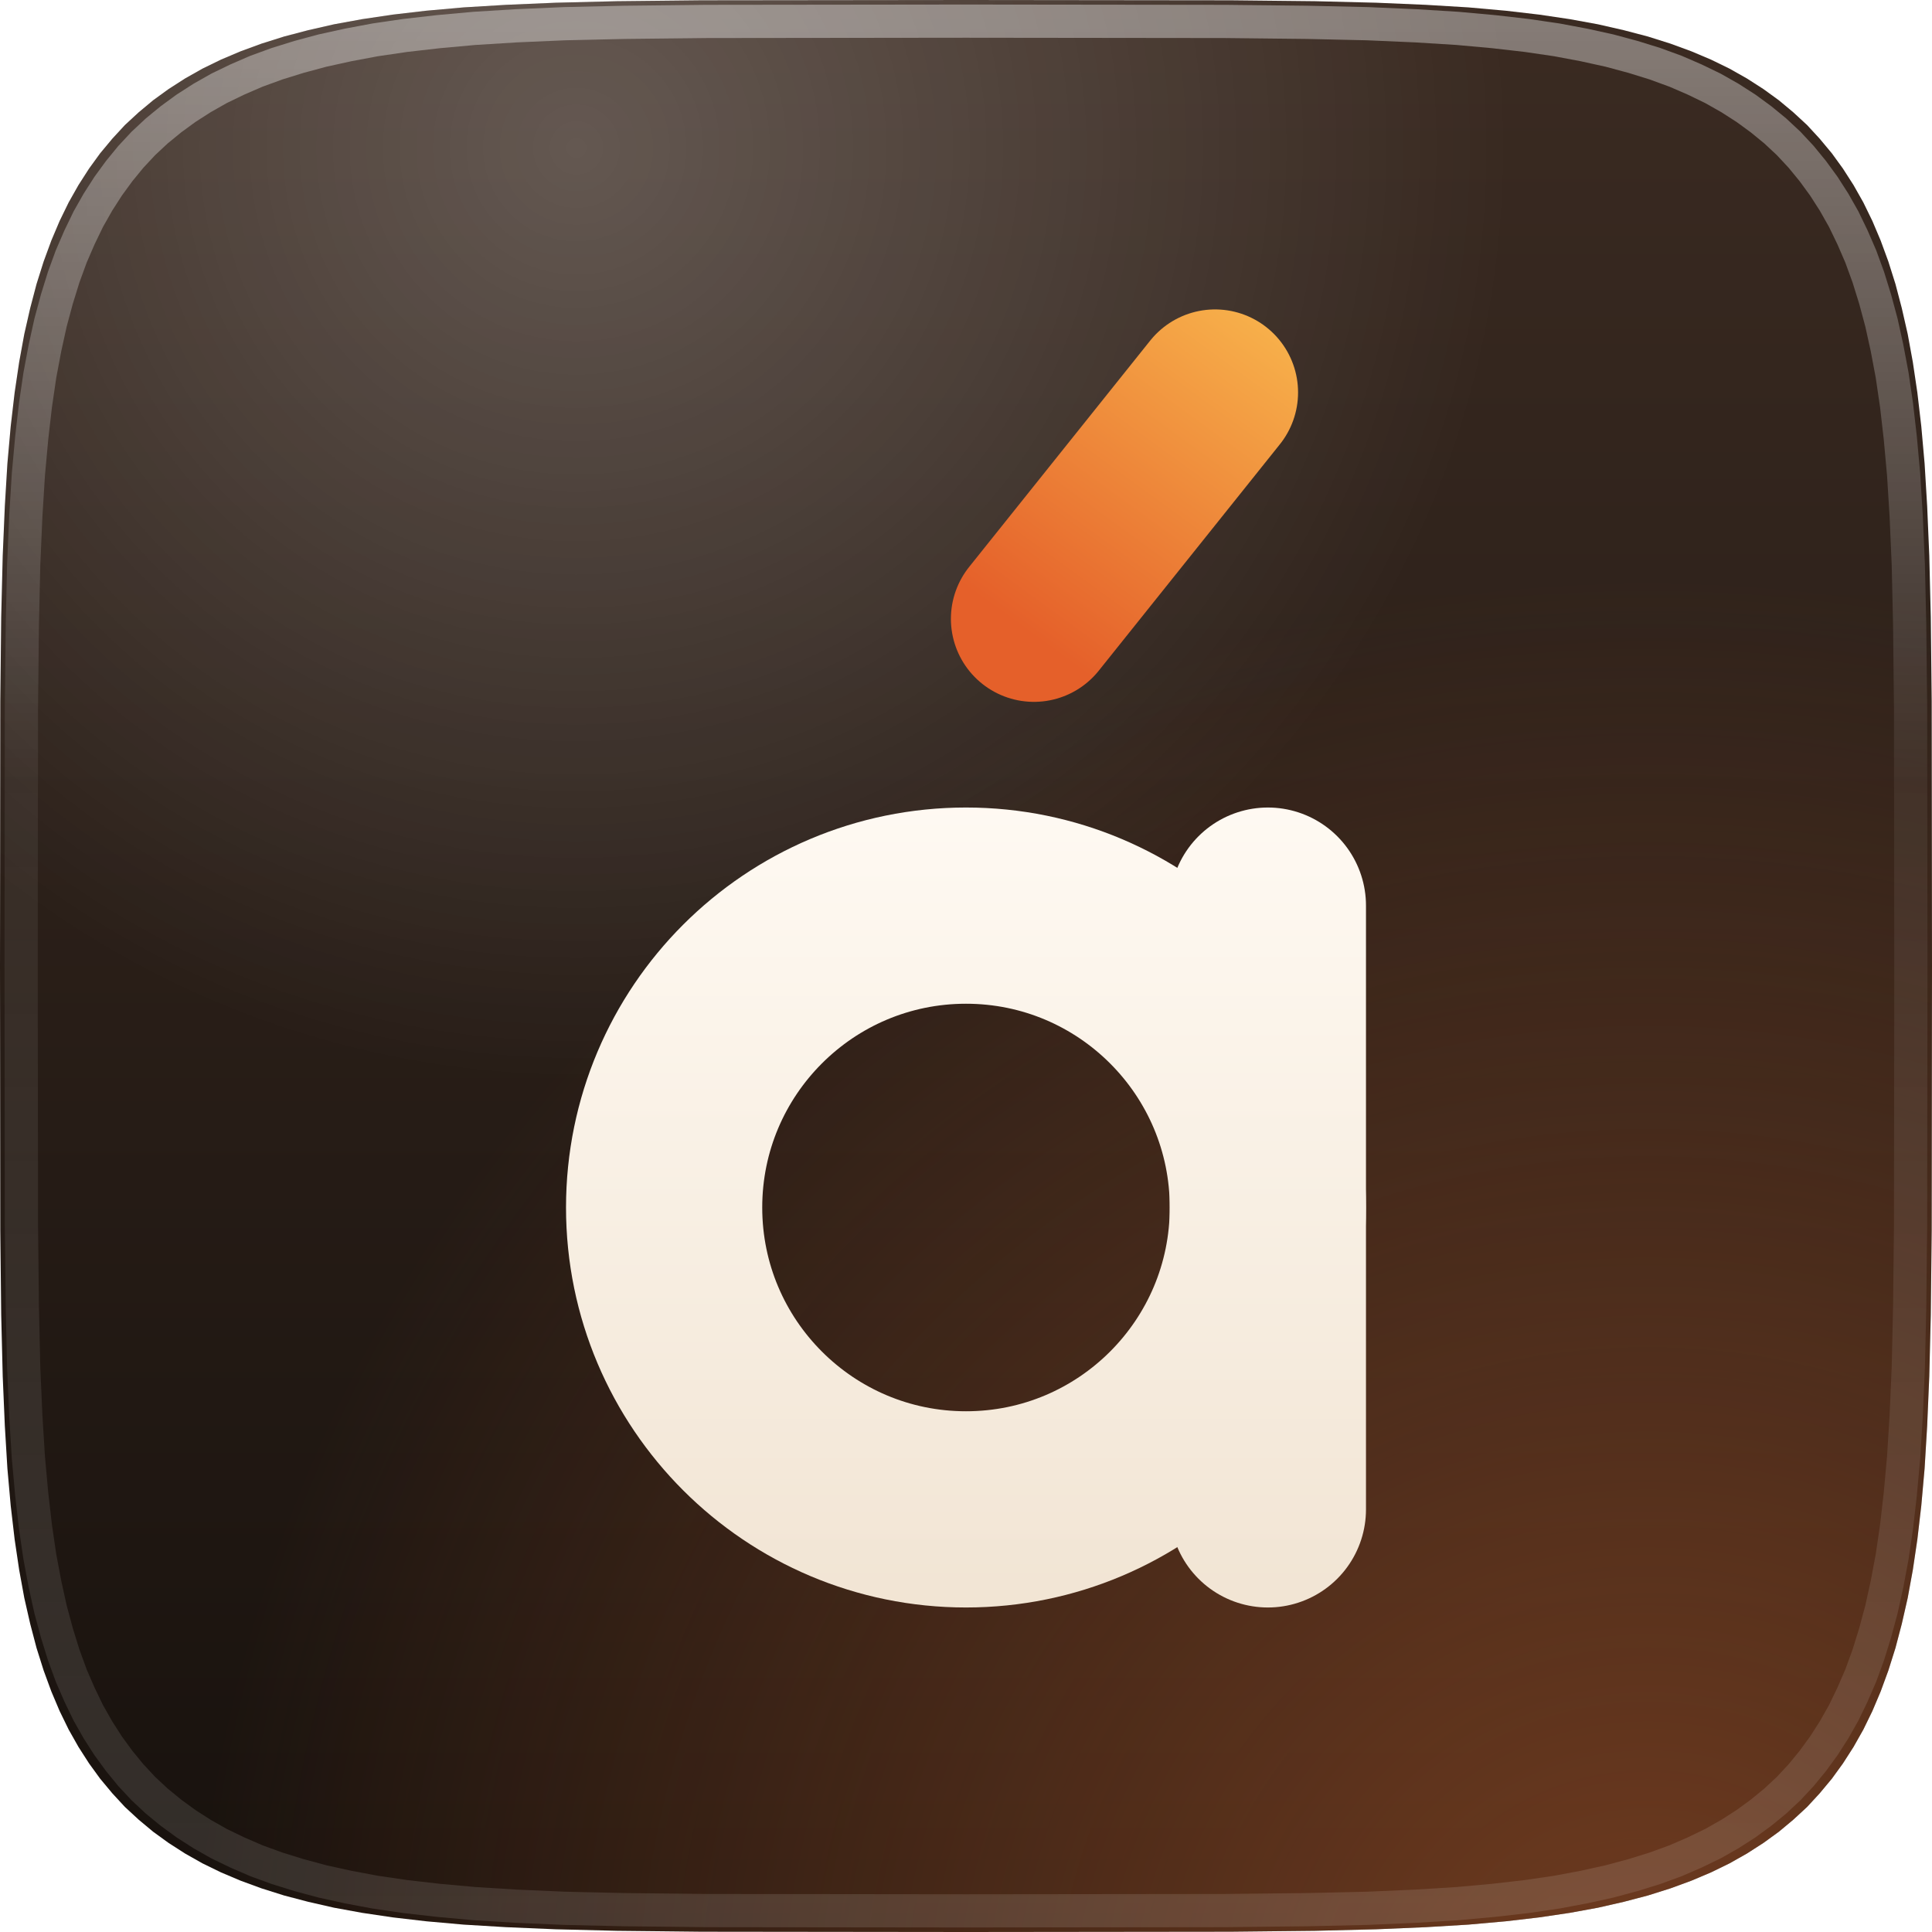
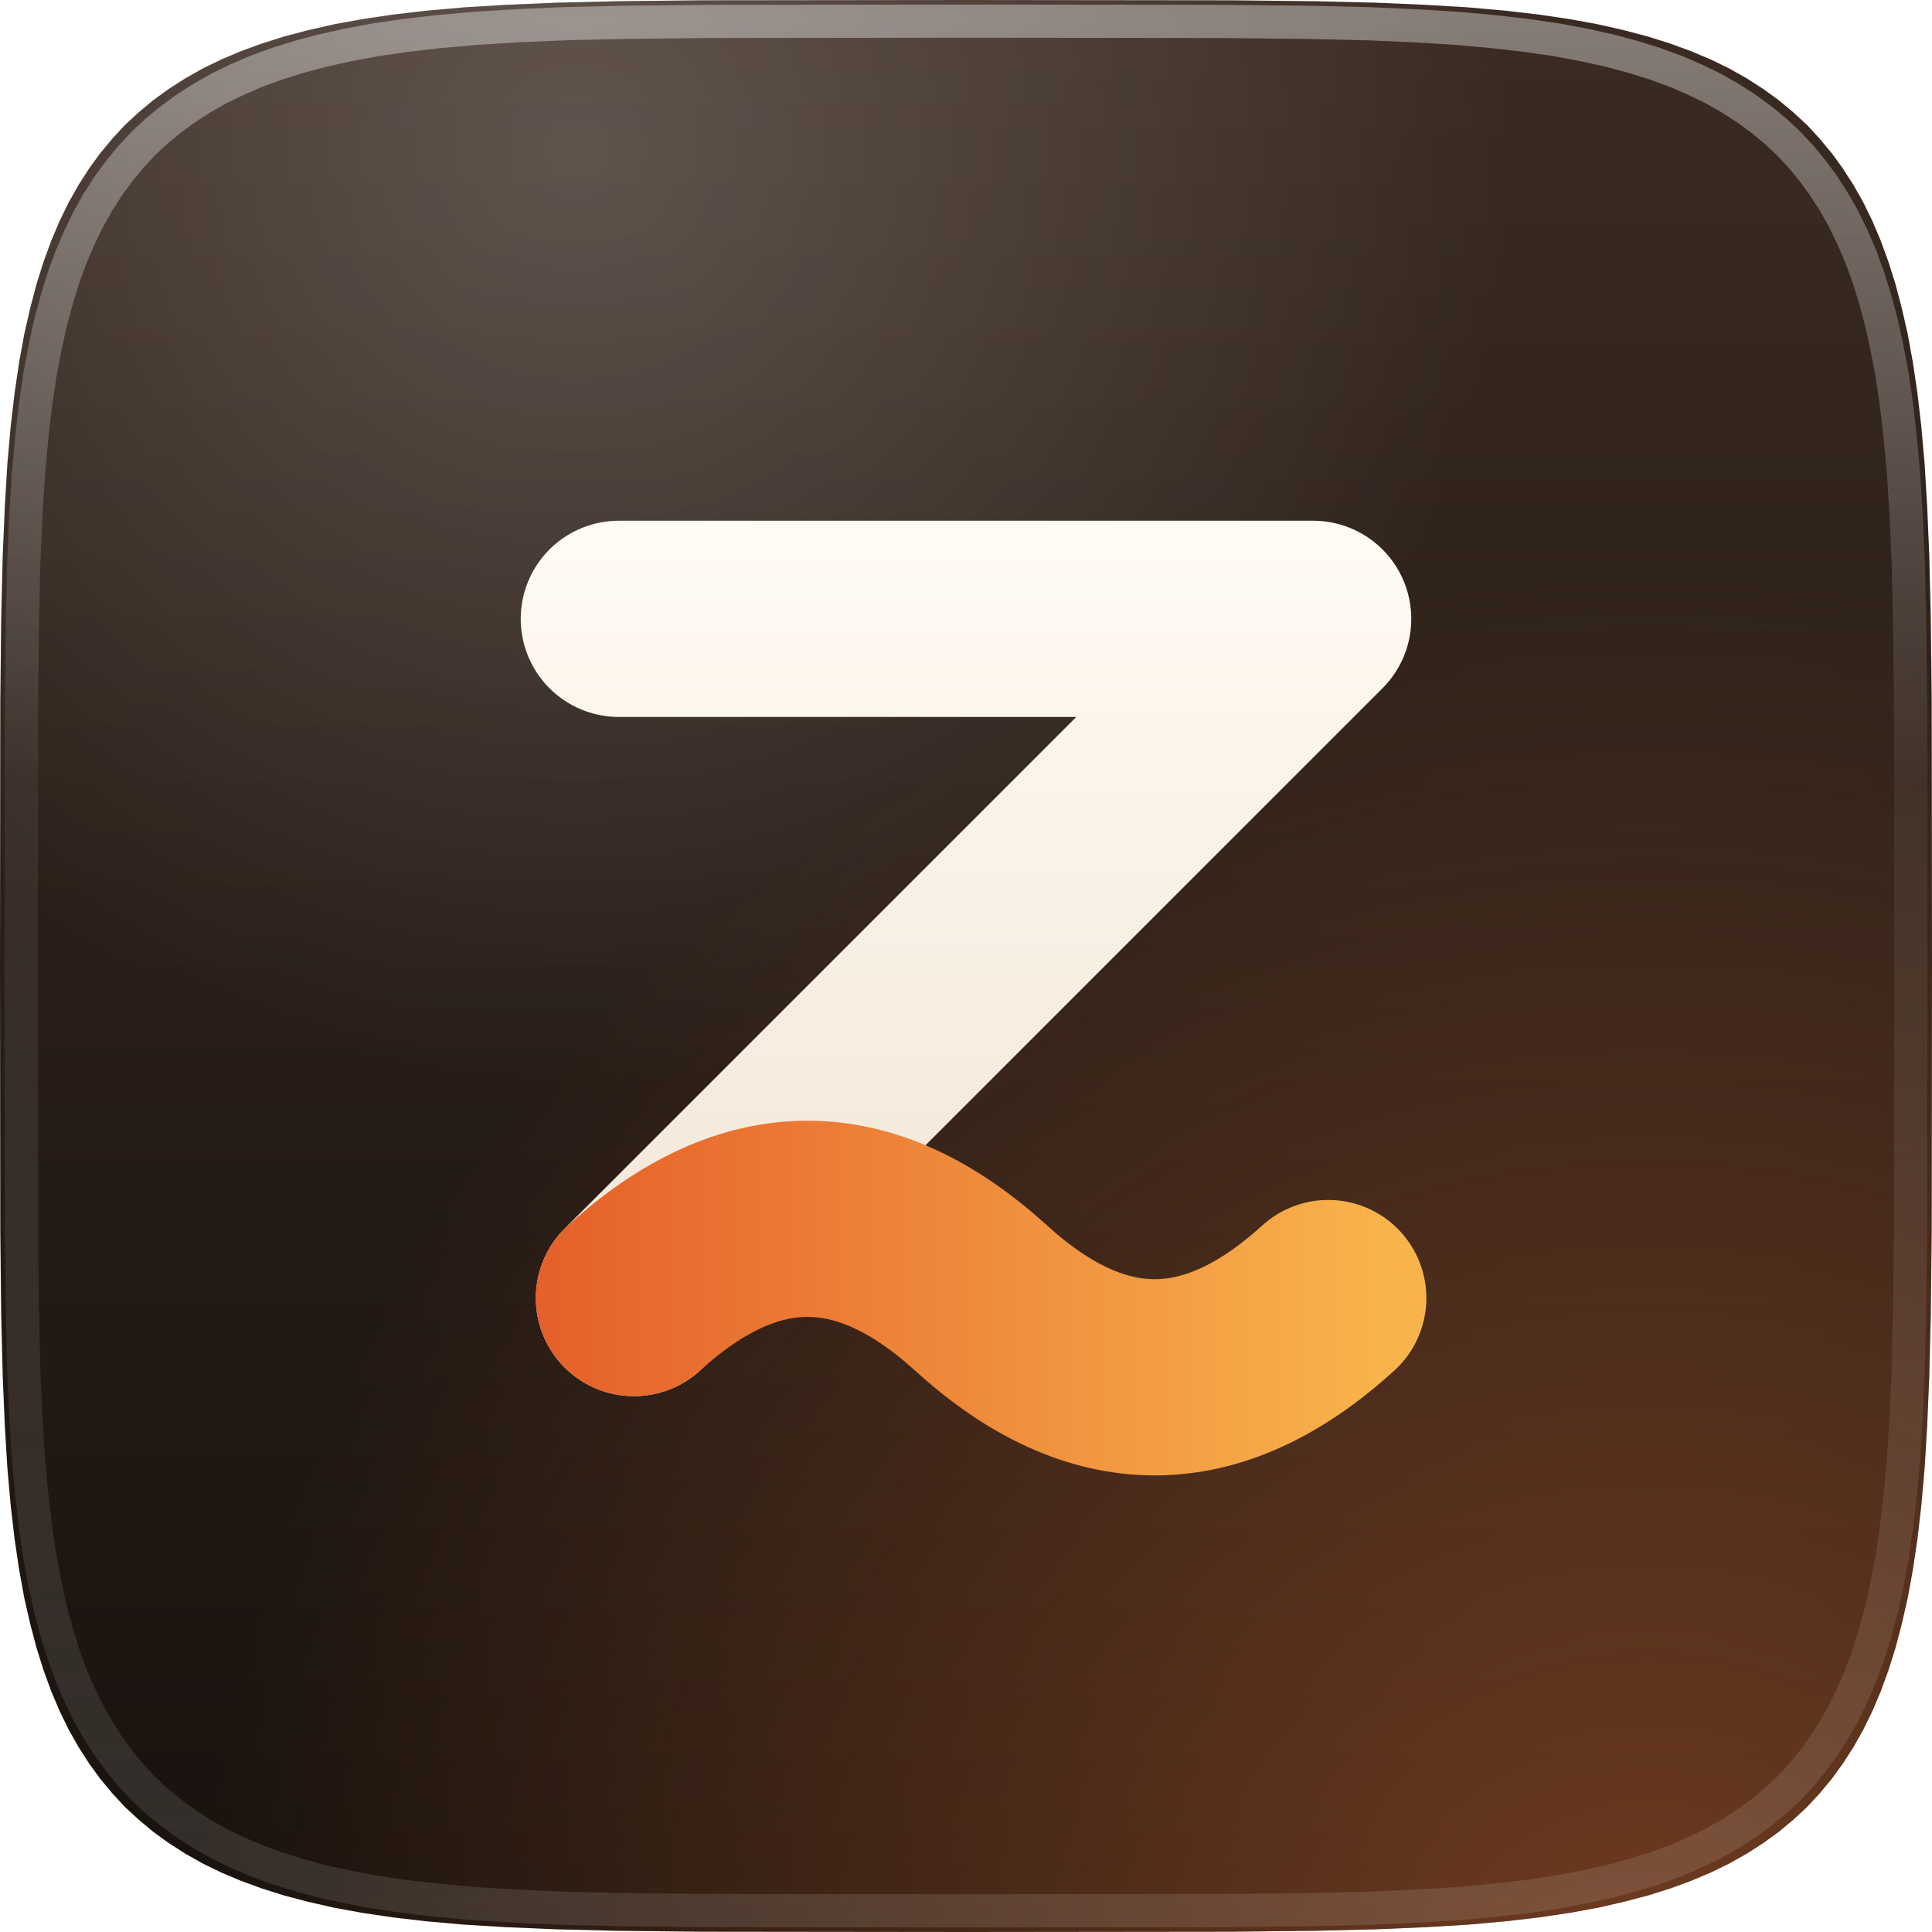
- <svg xmlns="http://www.w3.org/2000/svg" viewBox="0 0 128 128" width="128" height="128" role="img" aria-label="core">
+ <svg xmlns="http://www.w3.org/2000/svg" viewBox="0 0 128 128" width="128" height="128" role="img" aria-label="Zala Studio">
  <defs>
    <linearGradient id="lake" x1="0" y1="0" x2="0" y2="1">
      <stop offset="0" stop-color="#3B2B22" />
      <stop offset="1" stop-color="#17110D" />
    </linearGradient>
    <radialGradient id="sheen" cx=".3" cy=".08" r=".8">
-       <stop offset="0" stop-color="#fff" stop-opacity=".22" />
+       <stop offset="0" stop-color="#fff" stop-opacity=".2" />
      <stop offset=".6" stop-color="#fff" stop-opacity="0" />
    </radialGradient>
    <radialGradient id="warm" cx=".85" cy="1.05" r=".75">
      <stop offset="0" stop-color="#F0783A" stop-opacity=".42" />
      <stop offset="1" stop-color="#F0783A" stop-opacity="0" />
    </radialGradient>
    <linearGradient id="rim" x1="0" y1="0" x2="0" y2="1">
      <stop offset="0" stop-color="#fff" stop-opacity=".38" />
      <stop offset=".4" stop-color="#fff" stop-opacity=".06" />
      <stop offset="1" stop-color="#fff" stop-opacity=".12" />
    </linearGradient>
-     <linearGradient id="ink" gradientUnits="userSpaceOnUse" x1="0" y1="52" x2="0" y2="108">
+     <linearGradient id="ink" gradientUnits="userSpaceOnUse" x1="0" y1="36" x2="0" y2="92">
      <stop offset="0" stop-color="#FFFAF3" />
      <stop offset="1" stop-color="#F1E4D3" />
    </linearGradient>
-     <linearGradient id="glint" gradientUnits="userSpaceOnUse" x1="66" y1="44" x2="82" y2="22">
+     <linearGradient id="glint" gradientUnits="userSpaceOnUse" x1="36" y1="0" x2="92" y2="0">
      <stop offset="0" stop-color="#E5602A" />
      <stop offset="1" stop-color="#F8B44C" />
    </linearGradient>
  </defs>
  <path d="M128.00,64.00 L127.98,81.53 L127.92,87.12 L127.82,91.18 L127.68,94.47 L127.51,97.29 L127.29,99.76 L127.03,101.99 L126.73,104.01 L126.39,105.87 L126.00,107.58 L125.58,109.18 L125.11,110.67 L124.60,112.06 L124.05,113.36 L123.45,114.59 L122.80,115.74 L122.10,116.83 L121.36,117.85 L120.56,118.81 L119.72,119.72 L118.81,120.56 L117.85,121.36 L116.83,122.10 L115.74,122.80 L114.59,123.45 L113.36,124.05 L112.06,124.60 L110.67,125.11 L109.18,125.58 L107.58,126.00 L105.87,126.39 L104.01,126.73 L101.99,127.03 L99.76,127.29 L97.29,127.51 L94.47,127.68 L91.18,127.82 L87.12,127.92 L81.53,127.98 L64.00,128.00 L46.47,127.98 L40.88,127.92 L36.82,127.82 L33.53,127.68 L30.71,127.51 L28.24,127.29 L26.01,127.03 L23.99,126.73 L22.13,126.39 L20.42,126.00 L18.82,125.58 L17.33,125.11 L15.94,124.60 L14.64,124.05 L13.41,123.45 L12.26,122.80 L11.17,122.10 L10.15,121.36 L9.19,120.56 L8.28,119.72 L7.44,118.81 L6.64,117.85 L5.90,116.83 L5.20,115.74 L4.55,114.59 L3.95,113.36 L3.40,112.06 L2.89,110.67 L2.42,109.18 L2.00,107.58 L1.61,105.87 L1.27,104.01 L0.97,101.99 L0.71,99.76 L0.49,97.29 L0.32,94.47 L0.18,91.18 L0.08,87.12 L0.02,81.53 L0.00,64.00 L0.02,46.47 L0.08,40.88 L0.18,36.82 L0.32,33.53 L0.49,30.71 L0.71,28.24 L0.97,26.01 L1.27,23.99 L1.61,22.13 L2.00,20.42 L2.42,18.82 L2.89,17.33 L3.40,15.94 L3.95,14.64 L4.55,13.41 L5.20,12.26 L5.90,11.17 L6.64,10.15 L7.44,9.19 L8.28,8.28 L9.19,7.44 L10.15,6.64 L11.17,5.90 L12.26,5.20 L13.41,4.55 L14.64,3.95 L15.94,3.40 L17.33,2.89 L18.82,2.42 L20.42,2.00 L22.13,1.61 L23.99,1.27 L26.01,0.97 L28.24,0.71 L30.71,0.49 L33.53,0.32 L36.82,0.18 L40.88,0.08 L46.47,0.02 L64.00,0.00 L81.53,0.02 L87.12,0.08 L91.18,0.18 L94.47,0.32 L97.29,0.49 L99.76,0.71 L101.99,0.97 L104.01,1.27 L105.87,1.61 L107.58,2.00 L109.18,2.42 L110.67,2.89 L112.06,3.40 L113.36,3.95 L114.59,4.55 L115.74,5.20 L116.83,5.90 L117.85,6.64 L118.81,7.44 L119.72,8.28 L120.56,9.19 L121.36,10.15 L122.10,11.17 L122.80,12.26 L123.45,13.41 L124.05,14.64 L124.60,15.94 L125.11,17.33 L125.58,18.82 L126.00,20.42 L126.39,22.13 L126.73,23.99 L127.03,26.01 L127.29,28.24 L127.51,30.71 L127.68,33.53 L127.82,36.82 L127.92,40.88 L127.98,46.47 Z" fill="url(#lake)" />
  <path d="M128.00,64.00 L127.98,81.53 L127.92,87.12 L127.82,91.18 L127.68,94.47 L127.51,97.29 L127.29,99.76 L127.03,101.99 L126.73,104.01 L126.39,105.87 L126.00,107.58 L125.58,109.18 L125.11,110.67 L124.60,112.06 L124.05,113.36 L123.45,114.59 L122.80,115.74 L122.10,116.83 L121.36,117.85 L120.56,118.81 L119.72,119.72 L118.81,120.56 L117.85,121.36 L116.83,122.10 L115.74,122.80 L114.59,123.45 L113.36,124.05 L112.06,124.60 L110.67,125.11 L109.18,125.58 L107.58,126.00 L105.87,126.39 L104.01,126.73 L101.99,127.03 L99.76,127.29 L97.29,127.51 L94.47,127.68 L91.18,127.82 L87.12,127.92 L81.53,127.98 L64.00,128.00 L46.47,127.98 L40.88,127.92 L36.82,127.82 L33.53,127.68 L30.71,127.51 L28.24,127.29 L26.01,127.03 L23.99,126.73 L22.13,126.39 L20.42,126.00 L18.82,125.58 L17.33,125.11 L15.94,124.60 L14.64,124.05 L13.41,123.45 L12.26,122.80 L11.17,122.10 L10.15,121.36 L9.19,120.56 L8.28,119.72 L7.44,118.81 L6.64,117.85 L5.90,116.83 L5.20,115.74 L4.55,114.59 L3.95,113.36 L3.40,112.06 L2.89,110.67 L2.42,109.18 L2.00,107.58 L1.61,105.87 L1.27,104.01 L0.97,101.99 L0.71,99.76 L0.49,97.29 L0.32,94.47 L0.18,91.18 L0.08,87.12 L0.02,81.53 L0.00,64.00 L0.02,46.47 L0.08,40.88 L0.18,36.82 L0.32,33.53 L0.49,30.71 L0.71,28.24 L0.97,26.01 L1.27,23.99 L1.61,22.13 L2.00,20.42 L2.42,18.82 L2.89,17.33 L3.40,15.94 L3.95,14.64 L4.55,13.41 L5.20,12.26 L5.90,11.17 L6.64,10.15 L7.44,9.19 L8.28,8.28 L9.19,7.44 L10.15,6.64 L11.17,5.90 L12.26,5.20 L13.41,4.55 L14.64,3.95 L15.94,3.40 L17.33,2.89 L18.82,2.42 L20.42,2.00 L22.13,1.61 L23.99,1.27 L26.01,0.97 L28.24,0.71 L30.71,0.49 L33.53,0.32 L36.82,0.18 L40.88,0.08 L46.47,0.02 L64.00,0.00 L81.53,0.02 L87.12,0.08 L91.18,0.18 L94.47,0.32 L97.29,0.49 L99.76,0.71 L101.99,0.97 L104.01,1.27 L105.87,1.61 L107.58,2.00 L109.18,2.42 L110.67,2.89 L112.06,3.40 L113.36,3.95 L114.59,4.55 L115.74,5.20 L116.83,5.90 L117.85,6.64 L118.81,7.44 L119.72,8.28 L120.56,9.19 L121.36,10.15 L122.10,11.17 L122.80,12.26 L123.45,13.41 L124.05,14.64 L124.60,15.94 L125.11,17.33 L125.58,18.82 L126.00,20.42 L126.39,22.13 L126.73,23.99 L127.03,26.01 L127.29,28.24 L127.51,30.71 L127.68,33.53 L127.82,36.82 L127.92,40.88 L127.98,46.47 Z" fill="url(#warm)" />
  <path d="M128.00,64.00 L127.98,81.53 L127.92,87.12 L127.82,91.18 L127.68,94.47 L127.51,97.29 L127.29,99.76 L127.03,101.99 L126.73,104.01 L126.39,105.87 L126.00,107.58 L125.58,109.18 L125.11,110.67 L124.60,112.06 L124.05,113.36 L123.45,114.59 L122.80,115.74 L122.10,116.83 L121.36,117.85 L120.56,118.81 L119.72,119.72 L118.81,120.56 L117.85,121.36 L116.83,122.10 L115.74,122.80 L114.59,123.45 L113.36,124.05 L112.06,124.60 L110.67,125.11 L109.18,125.58 L107.58,126.00 L105.87,126.39 L104.01,126.73 L101.99,127.03 L99.76,127.29 L97.29,127.51 L94.47,127.68 L91.18,127.82 L87.12,127.92 L81.53,127.98 L64.00,128.00 L46.47,127.98 L40.88,127.92 L36.82,127.82 L33.53,127.68 L30.71,127.51 L28.24,127.29 L26.01,127.03 L23.99,126.73 L22.13,126.39 L20.42,126.00 L18.82,125.58 L17.33,125.11 L15.94,124.60 L14.64,124.05 L13.41,123.45 L12.26,122.80 L11.17,122.10 L10.15,121.36 L9.19,120.56 L8.28,119.72 L7.44,118.81 L6.64,117.85 L5.90,116.83 L5.20,115.74 L4.55,114.59 L3.95,113.36 L3.40,112.06 L2.89,110.67 L2.42,109.18 L2.00,107.58 L1.61,105.87 L1.27,104.01 L0.97,101.99 L0.71,99.76 L0.49,97.29 L0.32,94.47 L0.18,91.18 L0.08,87.12 L0.02,81.53 L0.00,64.00 L0.02,46.47 L0.08,40.88 L0.18,36.82 L0.32,33.53 L0.49,30.71 L0.71,28.24 L0.97,26.01 L1.27,23.99 L1.61,22.13 L2.00,20.42 L2.42,18.82 L2.89,17.33 L3.40,15.94 L3.95,14.64 L4.55,13.41 L5.20,12.26 L5.90,11.17 L6.64,10.15 L7.44,9.19 L8.28,8.28 L9.19,7.44 L10.15,6.64 L11.17,5.90 L12.26,5.20 L13.41,4.55 L14.64,3.95 L15.94,3.40 L17.33,2.89 L18.82,2.42 L20.42,2.00 L22.13,1.61 L23.99,1.27 L26.01,0.97 L28.24,0.71 L30.71,0.49 L33.53,0.32 L36.82,0.18 L40.88,0.08 L46.47,0.02 L64.00,0.00 L81.53,0.02 L87.12,0.08 L91.18,0.18 L94.47,0.32 L97.29,0.49 L99.76,0.71 L101.99,0.97 L104.01,1.27 L105.87,1.61 L107.58,2.00 L109.18,2.42 L110.67,2.89 L112.06,3.40 L113.36,3.95 L114.59,4.55 L115.74,5.20 L116.83,5.90 L117.85,6.64 L118.81,7.44 L119.72,8.28 L120.56,9.19 L121.36,10.15 L122.10,11.17 L122.80,12.26 L123.45,13.41 L124.05,14.64 L124.60,15.94 L125.11,17.33 L125.58,18.82 L126.00,20.42 L126.39,22.13 L126.73,23.99 L127.03,26.01 L127.29,28.24 L127.51,30.71 L127.68,33.53 L127.82,36.82 L127.92,40.88 L127.98,46.47 Z" fill="url(#sheen)" />
  <path d="M126.60,64.00 L126.58,81.15 L126.52,86.62 L126.43,90.59 L126.29,93.81 L126.12,96.56 L125.90,98.98 L125.65,101.16 L125.36,103.14 L125.02,104.95 L124.65,106.63 L124.23,108.19 L123.78,109.64 L123.28,111.01 L122.73,112.28 L122.15,113.48 L121.51,114.61 L120.83,115.67 L120.10,116.67 L119.33,117.61 L118.50,118.50 L117.61,119.33 L116.67,120.10 L115.67,120.83 L114.61,121.51 L113.48,122.15 L112.28,122.73 L111.01,123.28 L109.64,123.78 L108.19,124.23 L106.63,124.65 L104.95,125.02 L103.14,125.36 L101.16,125.65 L98.98,125.90 L96.56,126.12 L93.81,126.29 L90.59,126.43 L86.62,126.52 L81.15,126.58 L64.00,126.60 L46.85,126.58 L41.38,126.52 L37.41,126.43 L34.19,126.29 L31.44,126.12 L29.02,125.90 L26.84,125.65 L24.86,125.36 L23.05,125.02 L21.37,124.65 L19.81,124.23 L18.36,123.78 L16.99,123.28 L15.72,122.73 L14.52,122.15 L13.39,121.51 L12.33,120.83 L11.33,120.10 L10.39,119.33 L9.50,118.50 L8.67,117.61 L7.90,116.67 L7.17,115.67 L6.49,114.61 L5.85,113.48 L5.27,112.28 L4.72,111.01 L4.22,109.64 L3.77,108.19 L3.35,106.63 L2.98,104.95 L2.64,103.14 L2.35,101.16 L2.10,98.98 L1.88,96.56 L1.71,93.81 L1.57,90.59 L1.48,86.62 L1.42,81.15 L1.40,64.00 L1.42,46.85 L1.48,41.38 L1.57,37.41 L1.71,34.19 L1.88,31.44 L2.10,29.02 L2.35,26.84 L2.64,24.86 L2.98,23.05 L3.35,21.37 L3.77,19.81 L4.22,18.36 L4.72,16.99 L5.27,15.72 L5.85,14.52 L6.49,13.39 L7.17,12.33 L7.90,11.33 L8.67,10.39 L9.50,9.50 L10.39,8.67 L11.33,7.90 L12.33,7.17 L13.39,6.49 L14.52,5.85 L15.72,5.27 L16.99,4.72 L18.36,4.22 L19.81,3.77 L21.37,3.35 L23.05,2.98 L24.86,2.64 L26.84,2.35 L29.02,2.10 L31.44,1.88 L34.19,1.71 L37.41,1.57 L41.38,1.48 L46.85,1.42 L64.00,1.40 L81.15,1.42 L86.62,1.48 L90.59,1.57 L93.81,1.71 L96.56,1.88 L98.98,2.10 L101.16,2.35 L103.14,2.64 L104.95,2.98 L106.63,3.35 L108.19,3.77 L109.64,4.22 L111.01,4.72 L112.28,5.27 L113.48,5.85 L114.61,6.49 L115.67,7.17 L116.67,7.90 L117.61,8.67 L118.50,9.50 L119.33,10.39 L120.10,11.33 L120.83,12.33 L121.51,13.39 L122.15,14.52 L122.73,15.72 L123.28,16.99 L123.78,18.36 L124.23,19.81 L124.65,21.37 L125.02,23.05 L125.36,24.86 L125.65,26.84 L125.90,29.02 L126.12,31.44 L126.29,34.19 L126.43,37.41 L126.52,41.38 L126.58,46.85 Z" fill="none" stroke="url(#rim)" stroke-width="2.2" />
-   <g transform="translate(5 0)">
-     <circle cx="59" cy="80" r="20" fill="none" stroke="url(#ink)" stroke-width="13" />
-     <line x1="79" y1="60" x2="79" y2="100" stroke="url(#ink)" stroke-width="13" stroke-linecap="round" />
-     <line x1="63.5" y1="41" x2="75.5" y2="26" stroke="url(#glint)" stroke-width="11" stroke-linecap="round" />
+   <g fill="none" stroke-linecap="round" stroke-linejoin="round" stroke-width="13">
+     <path d="M41 41H87L42 86" stroke="url(#ink)" />
+     <path d="M42 86c7.7-7 15.3-7 23 0s15.3 7 23 0" stroke="url(#glint)" />
  </g>
</svg>
